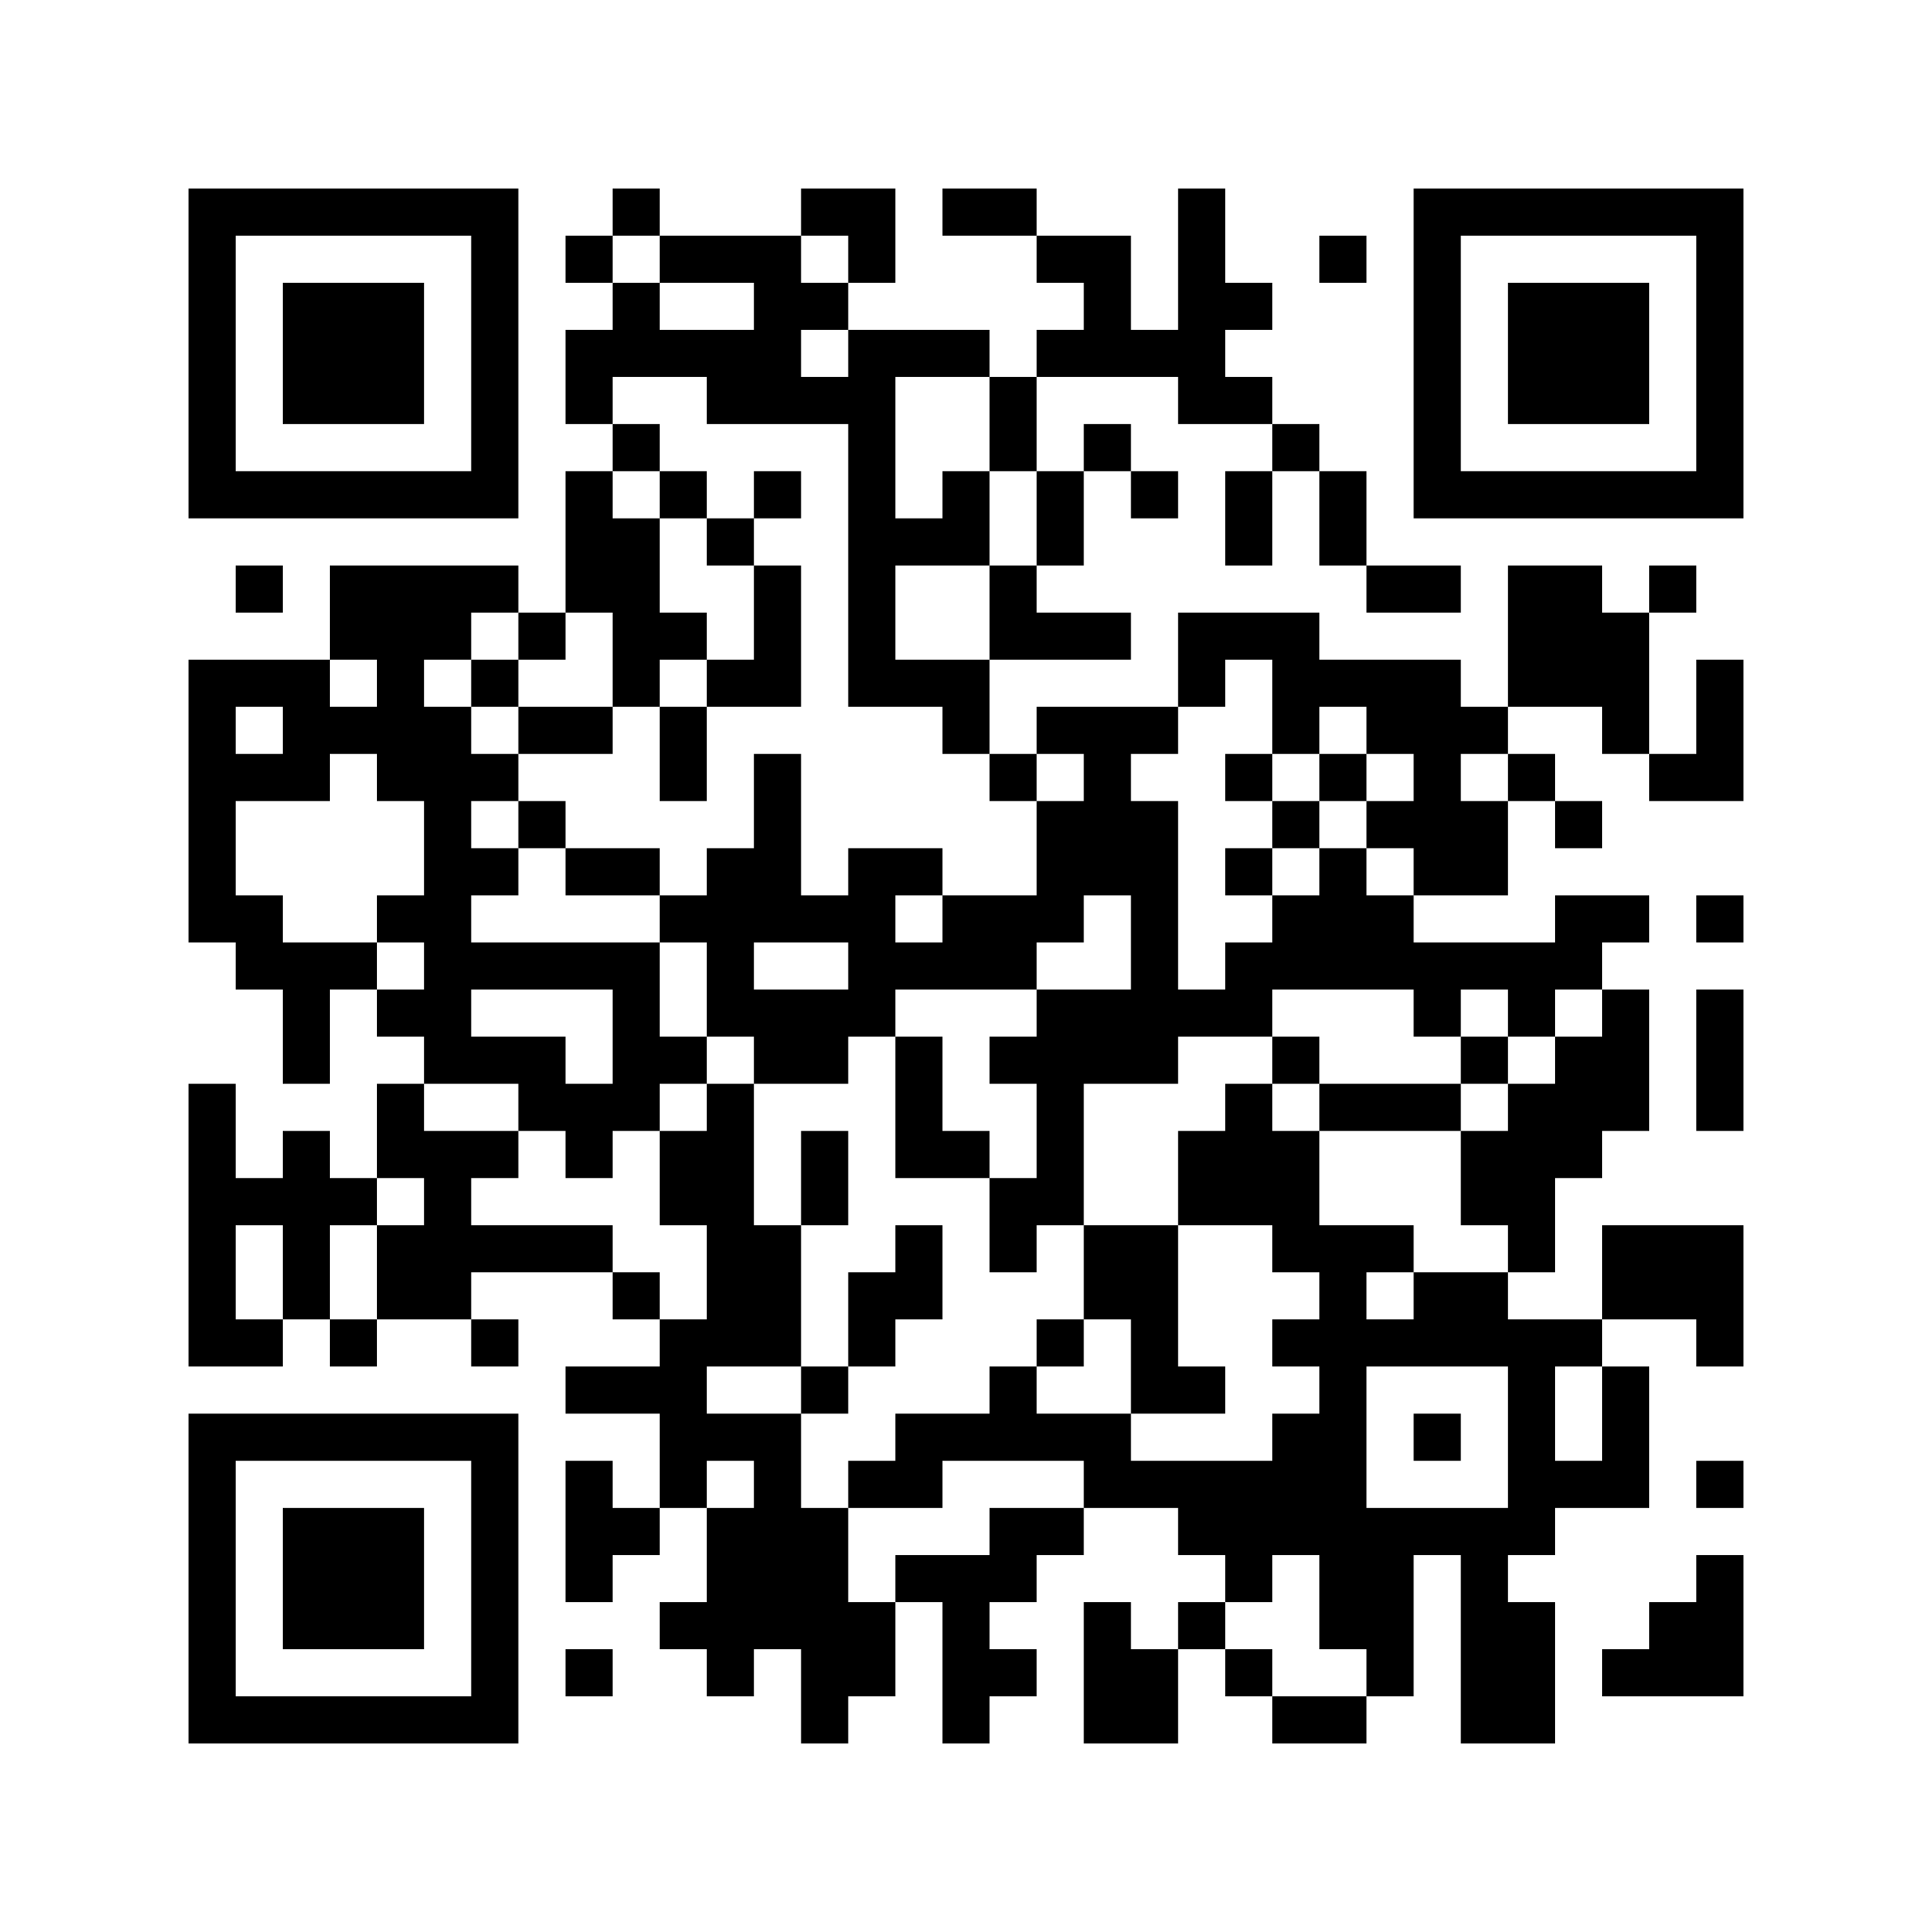
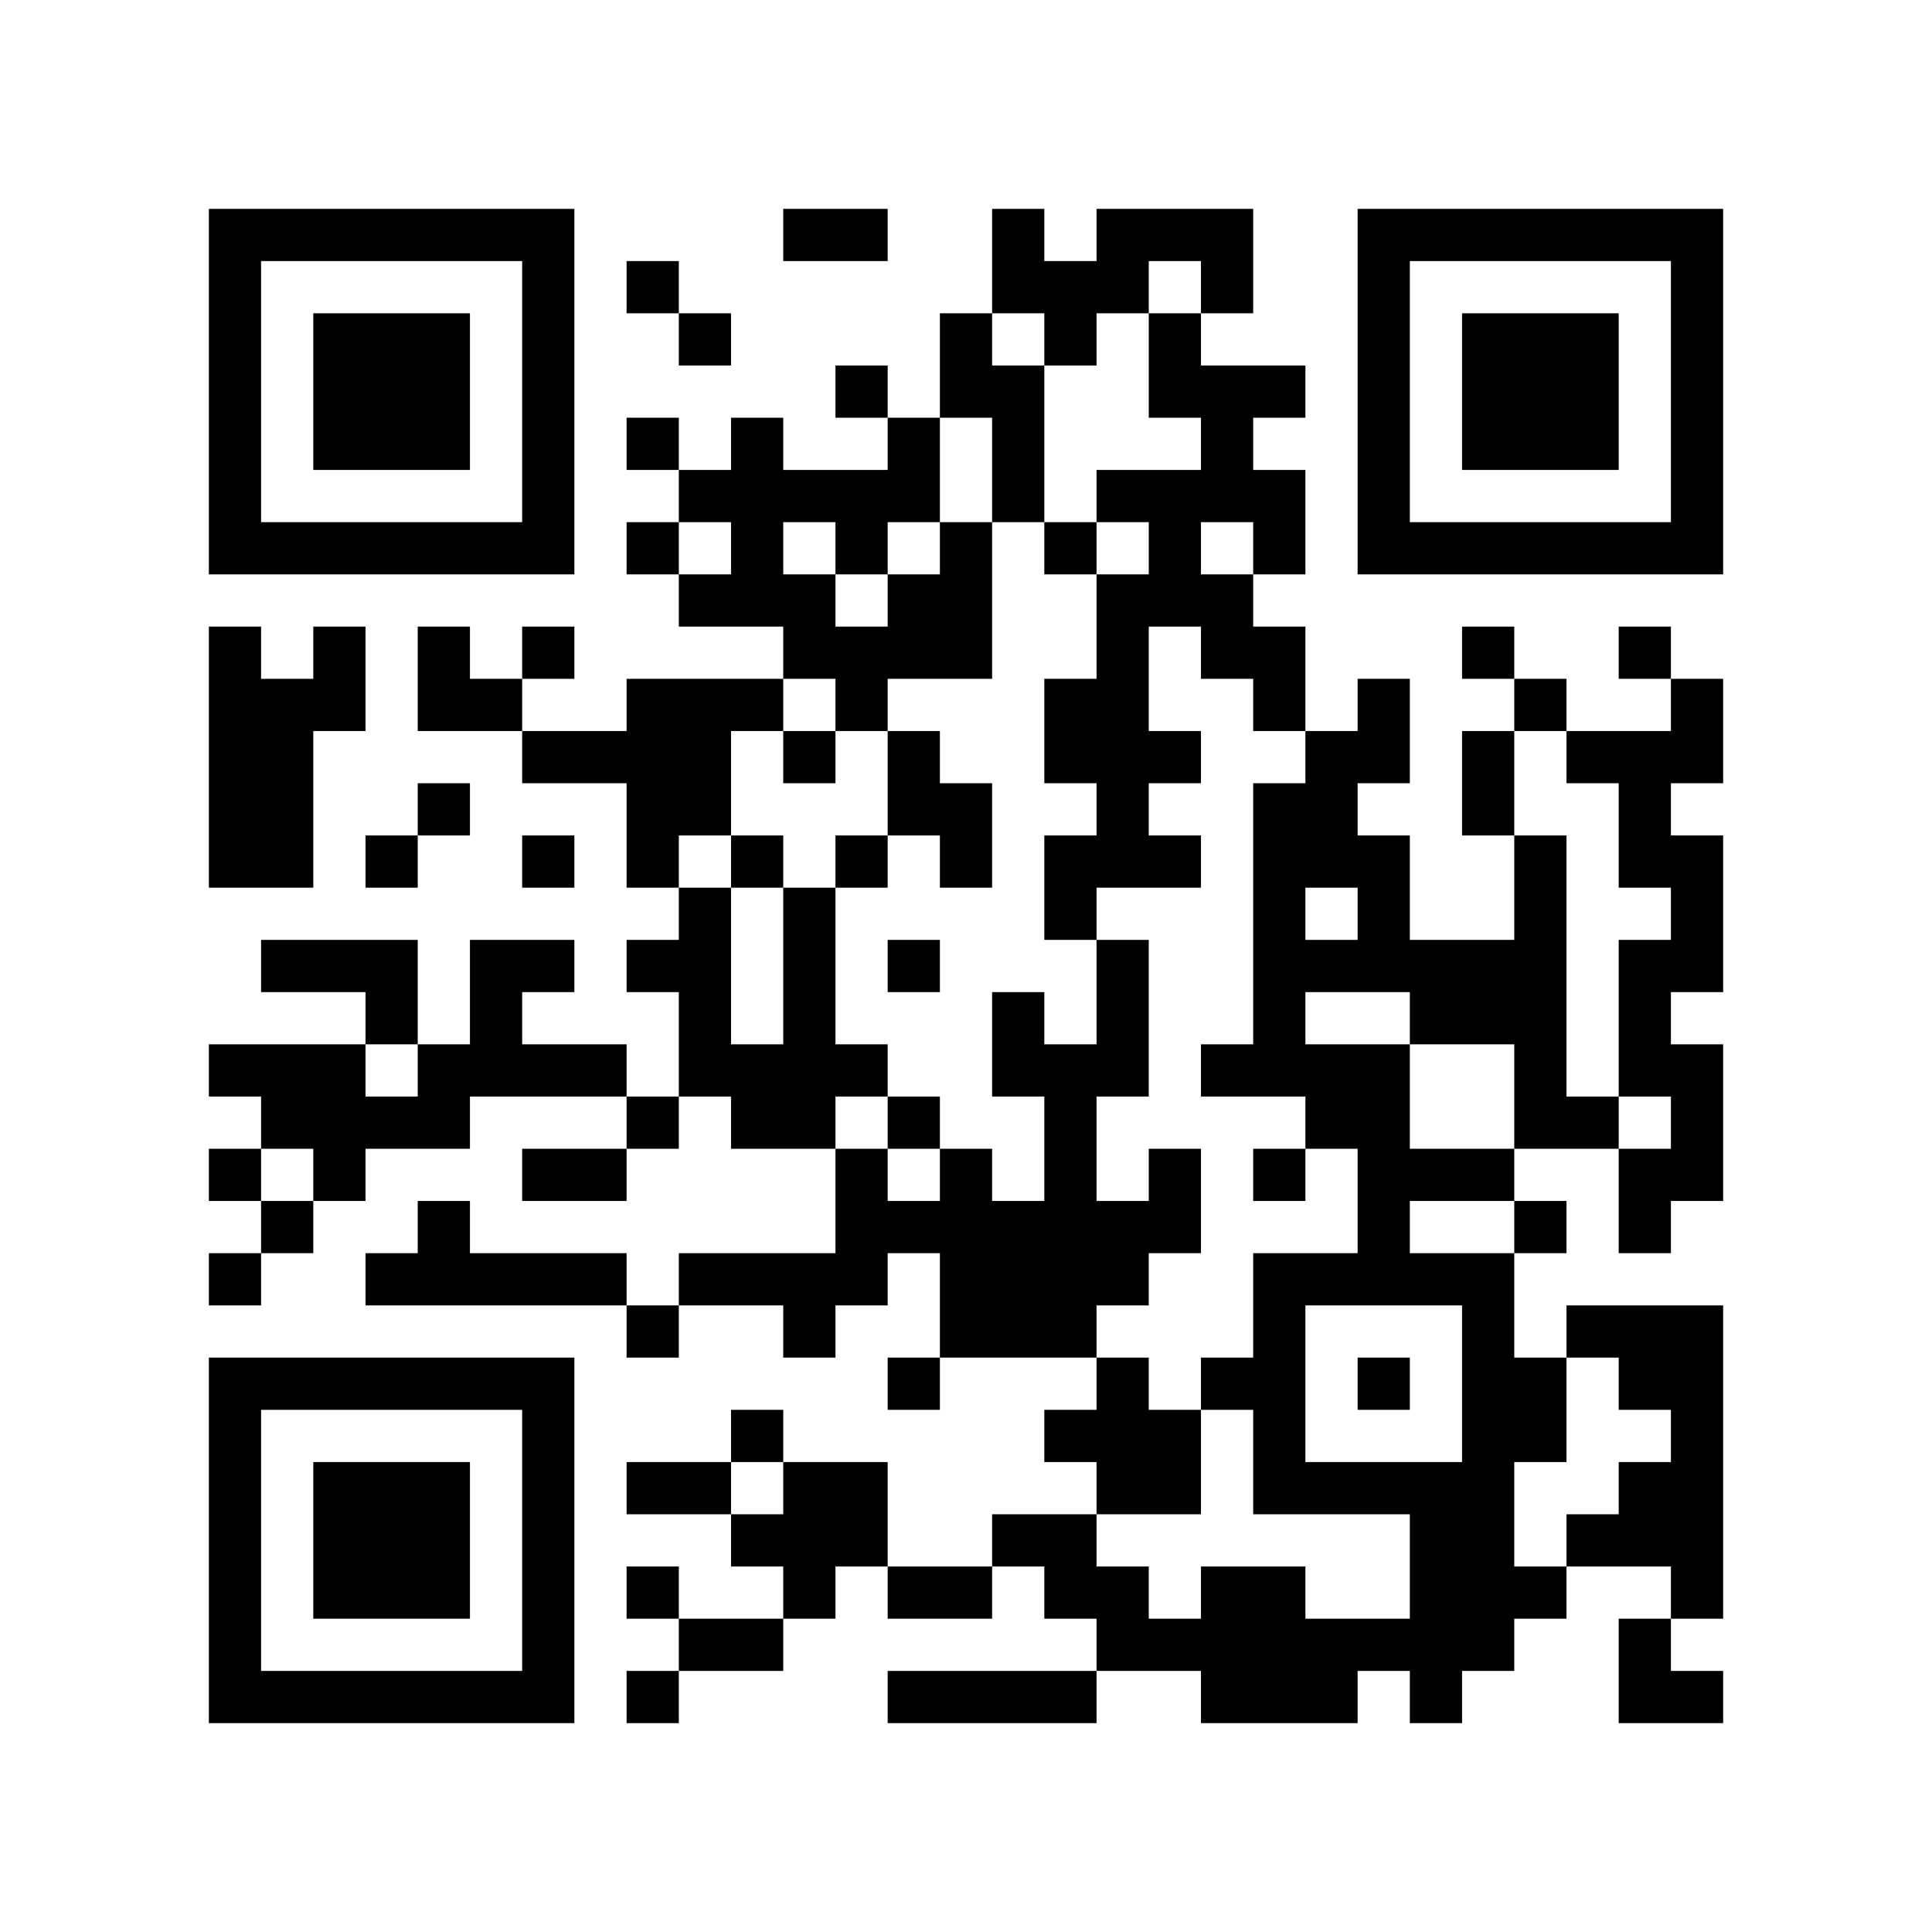
- <svg xmlns="http://www.w3.org/2000/svg" width="41mm" height="41mm" version="1.1" viewBox="0 0 41 41">
-   <path d="M4,4H5V5H4zM5,4H6V5H5zM6,4H7V5H6zM7,4H8V5H7zM8,4H9V5H8zM9,4H10V5H9zM10,4H11V5H10zM13,4H14V5H13zM17,4H18V5H17zM18,4H19V5H18zM20,4H21V5H20zM21,4H22V5H21zM25,4H26V5H25zM30,4H31V5H30zM31,4H32V5H31zM32,4H33V5H32zM33,4H34V5H33zM34,4H35V5H34zM35,4H36V5H35zM36,4H37V5H36zM4,5H5V6H4zM10,5H11V6H10zM12,5H13V6H12zM14,5H15V6H14zM15,5H16V6H15zM16,5H17V6H16zM18,5H19V6H18zM22,5H23V6H22zM23,5H24V6H23zM25,5H26V6H25zM28,5H29V6H28zM30,5H31V6H30zM36,5H37V6H36zM4,6H5V7H4zM6,6H7V7H6zM7,6H8V7H7zM8,6H9V7H8zM10,6H11V7H10zM13,6H14V7H13zM16,6H17V7H16zM17,6H18V7H17zM23,6H24V7H23zM25,6H26V7H25zM26,6H27V7H26zM30,6H31V7H30zM32,6H33V7H32zM33,6H34V7H33zM34,6H35V7H34zM36,6H37V7H36zM4,7H5V8H4zM6,7H7V8H6zM7,7H8V8H7zM8,7H9V8H8zM10,7H11V8H10zM12,7H13V8H12zM13,7H14V8H13zM14,7H15V8H14zM15,7H16V8H15zM16,7H17V8H16zM18,7H19V8H18zM19,7H20V8H19zM20,7H21V8H20zM22,7H23V8H22zM23,7H24V8H23zM24,7H25V8H24zM25,7H26V8H25zM30,7H31V8H30zM32,7H33V8H32zM33,7H34V8H33zM34,7H35V8H34zM36,7H37V8H36zM4,8H5V9H4zM6,8H7V9H6zM7,8H8V9H7zM8,8H9V9H8zM10,8H11V9H10zM12,8H13V9H12zM15,8H16V9H15zM16,8H17V9H16zM17,8H18V9H17zM18,8H19V9H18zM21,8H22V9H21zM25,8H26V9H25zM26,8H27V9H26zM30,8H31V9H30zM32,8H33V9H32zM33,8H34V9H33zM34,8H35V9H34zM36,8H37V9H36zM4,9H5V10H4zM10,9H11V10H10zM13,9H14V10H13zM18,9H19V10H18zM21,9H22V10H21zM23,9H24V10H23zM27,9H28V10H27zM30,9H31V10H30zM36,9H37V10H36zM4,10H5V11H4zM5,10H6V11H5zM6,10H7V11H6zM7,10H8V11H7zM8,10H9V11H8zM9,10H10V11H9zM10,10H11V11H10zM12,10H13V11H12zM14,10H15V11H14zM16,10H17V11H16zM18,10H19V11H18zM20,10H21V11H20zM22,10H23V11H22zM24,10H25V11H24zM26,10H27V11H26zM28,10H29V11H28zM30,10H31V11H30zM31,10H32V11H31zM32,10H33V11H32zM33,10H34V11H33zM34,10H35V11H34zM35,10H36V11H35zM36,10H37V11H36zM12,11H13V12H12zM13,11H14V12H13zM15,11H16V12H15zM18,11H19V12H18zM19,11H20V12H19zM20,11H21V12H20zM22,11H23V12H22zM26,11H27V12H26zM28,11H29V12H28zM5,12H6V13H5zM7,12H8V13H7zM8,12H9V13H8zM9,12H10V13H9zM10,12H11V13H10zM12,12H13V13H12zM13,12H14V13H13zM16,12H17V13H16zM18,12H19V13H18zM21,12H22V13H21zM29,12H30V13H29zM30,12H31V13H30zM32,12H33V13H32zM33,12H34V13H33zM35,12H36V13H35zM7,13H8V14H7zM8,13H9V14H8zM9,13H10V14H9zM11,13H12V14H11zM13,13H14V14H13zM14,13H15V14H14zM16,13H17V14H16zM18,13H19V14H18zM21,13H22V14H21zM22,13H23V14H22zM23,13H24V14H23zM25,13H26V14H25zM26,13H27V14H26zM27,13H28V14H27zM32,13H33V14H32zM33,13H34V14H33zM34,13H35V14H34zM4,14H5V15H4zM5,14H6V15H5zM6,14H7V15H6zM8,14H9V15H8zM10,14H11V15H10zM13,14H14V15H13zM15,14H16V15H15zM16,14H17V15H16zM18,14H19V15H18zM19,14H20V15H19zM20,14H21V15H20zM25,14H26V15H25zM27,14H28V15H27zM28,14H29V15H28zM29,14H30V15H29zM30,14H31V15H30zM32,14H33V15H32zM33,14H34V15H33zM34,14H35V15H34zM36,14H37V15H36zM4,15H5V16H4zM6,15H7V16H6zM7,15H8V16H7zM8,15H9V16H8zM9,15H10V16H9zM11,15H12V16H11zM12,15H13V16H12zM14,15H15V16H14zM20,15H21V16H20zM22,15H23V16H22zM23,15H24V16H23zM24,15H25V16H24zM27,15H28V16H27zM29,15H30V16H29zM30,15H31V16H30zM31,15H32V16H31zM34,15H35V16H34zM36,15H37V16H36zM4,16H5V17H4zM5,16H6V17H5zM6,16H7V17H6zM8,16H9V17H8zM9,16H10V17H9zM10,16H11V17H10zM14,16H15V17H14zM16,16H17V17H16zM21,16H22V17H21zM23,16H24V17H23zM26,16H27V17H26zM28,16H29V17H28zM30,16H31V17H30zM32,16H33V17H32zM35,16H36V17H35zM36,16H37V17H36zM4,17H5V18H4zM9,17H10V18H9zM11,17H12V18H11zM16,17H17V18H16zM22,17H23V18H22zM23,17H24V18H23zM24,17H25V18H24zM27,17H28V18H27zM29,17H30V18H29zM30,17H31V18H30zM31,17H32V18H31zM33,17H34V18H33zM4,18H5V19H4zM9,18H10V19H9zM10,18H11V19H10zM12,18H13V19H12zM13,18H14V19H13zM15,18H16V19H15zM16,18H17V19H16zM18,18H19V19H18zM19,18H20V19H19zM22,18H23V19H22zM23,18H24V19H23zM24,18H25V19H24zM26,18H27V19H26zM28,18H29V19H28zM30,18H31V19H30zM31,18H32V19H31zM4,19H5V20H4zM5,19H6V20H5zM8,19H9V20H8zM9,19H10V20H9zM14,19H15V20H14zM15,19H16V20H15zM16,19H17V20H16zM17,19H18V20H17zM18,19H19V20H18zM20,19H21V20H20zM21,19H22V20H21zM22,19H23V20H22zM24,19H25V20H24zM27,19H28V20H27zM28,19H29V20H28zM29,19H30V20H29zM33,19H34V20H33zM34,19H35V20H34zM36,19H37V20H36zM5,20H6V21H5zM6,20H7V21H6zM7,20H8V21H7zM9,20H10V21H9zM10,20H11V21H10zM11,20H12V21H11zM12,20H13V21H12zM13,20H14V21H13zM15,20H16V21H15zM18,20H19V21H18zM19,20H20V21H19zM20,20H21V21H20zM21,20H22V21H21zM24,20H25V21H24zM26,20H27V21H26zM27,20H28V21H27zM28,20H29V21H28zM29,20H30V21H29zM30,20H31V21H30zM31,20H32V21H31zM32,20H33V21H32zM33,20H34V21H33zM6,21H7V22H6zM8,21H9V22H8zM9,21H10V22H9zM13,21H14V22H13zM15,21H16V22H15zM16,21H17V22H16zM17,21H18V22H17zM18,21H19V22H18zM22,21H23V22H22zM23,21H24V22H23zM24,21H25V22H24zM25,21H26V22H25zM26,21H27V22H26zM30,21H31V22H30zM32,21H33V22H32zM34,21H35V22H34zM36,21H37V22H36zM6,22H7V23H6zM9,22H10V23H9zM10,22H11V23H10zM11,22H12V23H11zM13,22H14V23H13zM14,22H15V23H14zM16,22H17V23H16zM17,22H18V23H17zM19,22H20V23H19zM21,22H22V23H21zM22,22H23V23H22zM23,22H24V23H23zM24,22H25V23H24zM27,22H28V23H27zM31,22H32V23H31zM33,22H34V23H33zM34,22H35V23H34zM36,22H37V23H36zM4,23H5V24H4zM8,23H9V24H8zM11,23H12V24H11zM12,23H13V24H12zM13,23H14V24H13zM15,23H16V24H15zM19,23H20V24H19zM22,23H23V24H22zM26,23H27V24H26zM28,23H29V24H28zM29,23H30V24H29zM30,23H31V24H30zM32,23H33V24H32zM33,23H34V24H33zM34,23H35V24H34zM36,23H37V24H36zM4,24H5V25H4zM6,24H7V25H6zM8,24H9V25H8zM9,24H10V25H9zM10,24H11V25H10zM12,24H13V25H12zM14,24H15V25H14zM15,24H16V25H15zM17,24H18V25H17zM19,24H20V25H19zM20,24H21V25H20zM22,24H23V25H22zM25,24H26V25H25zM26,24H27V25H26zM27,24H28V25H27zM31,24H32V25H31zM32,24H33V25H32zM33,24H34V25H33zM4,25H5V26H4zM5,25H6V26H5zM6,25H7V26H6zM7,25H8V26H7zM9,25H10V26H9zM14,25H15V26H14zM15,25H16V26H15zM17,25H18V26H17zM21,25H22V26H21zM22,25H23V26H22zM25,25H26V26H25zM26,25H27V26H26zM27,25H28V26H27zM31,25H32V26H31zM32,25H33V26H32zM4,26H5V27H4zM6,26H7V27H6zM8,26H9V27H8zM9,26H10V27H9zM10,26H11V27H10zM11,26H12V27H11zM12,26H13V27H12zM15,26H16V27H15zM16,26H17V27H16zM19,26H20V27H19zM21,26H22V27H21zM23,26H24V27H23zM24,26H25V27H24zM27,26H28V27H27zM28,26H29V27H28zM29,26H30V27H29zM32,26H33V27H32zM34,26H35V27H34zM35,26H36V27H35zM36,26H37V27H36zM4,27H5V28H4zM6,27H7V28H6zM8,27H9V28H8zM9,27H10V28H9zM13,27H14V28H13zM15,27H16V28H15zM16,27H17V28H16zM18,27H19V28H18zM19,27H20V28H19zM23,27H24V28H23zM24,27H25V28H24zM28,27H29V28H28zM30,27H31V28H30zM31,27H32V28H31zM34,27H35V28H34zM35,27H36V28H35zM36,27H37V28H36zM4,28H5V29H4zM5,28H6V29H5zM7,28H8V29H7zM10,28H11V29H10zM14,28H15V29H14zM15,28H16V29H15zM16,28H17V29H16zM18,28H19V29H18zM22,28H23V29H22zM24,28H25V29H24zM27,28H28V29H27zM28,28H29V29H28zM29,28H30V29H29zM30,28H31V29H30zM31,28H32V29H31zM32,28H33V29H32zM33,28H34V29H33zM36,28H37V29H36zM12,29H13V30H12zM13,29H14V30H13zM14,29H15V30H14zM17,29H18V30H17zM21,29H22V30H21zM24,29H25V30H24zM25,29H26V30H25zM28,29H29V30H28zM32,29H33V30H32zM34,29H35V30H34zM4,30H5V31H4zM5,30H6V31H5zM6,30H7V31H6zM7,30H8V31H7zM8,30H9V31H8zM9,30H10V31H9zM10,30H11V31H10zM14,30H15V31H14zM15,30H16V31H15zM16,30H17V31H16zM19,30H20V31H19zM20,30H21V31H20zM21,30H22V31H21zM22,30H23V31H22zM23,30H24V31H23zM27,30H28V31H27zM28,30H29V31H28zM30,30H31V31H30zM32,30H33V31H32zM34,30H35V31H34zM4,31H5V32H4zM10,31H11V32H10zM12,31H13V32H12zM14,31H15V32H14zM16,31H17V32H16zM18,31H19V32H18zM19,31H20V32H19zM23,31H24V32H23zM24,31H25V32H24zM25,31H26V32H25zM26,31H27V32H26zM27,31H28V32H27zM28,31H29V32H28zM32,31H33V32H32zM33,31H34V32H33zM34,31H35V32H34zM36,31H37V32H36zM4,32H5V33H4zM6,32H7V33H6zM7,32H8V33H7zM8,32H9V33H8zM10,32H11V33H10zM12,32H13V33H12zM13,32H14V33H13zM15,32H16V33H15zM16,32H17V33H16zM17,32H18V33H17zM21,32H22V33H21zM22,32H23V33H22zM25,32H26V33H25zM26,32H27V33H26zM27,32H28V33H27zM28,32H29V33H28zM29,32H30V33H29zM30,32H31V33H30zM31,32H32V33H31zM32,32H33V33H32zM4,33H5V34H4zM6,33H7V34H6zM7,33H8V34H7zM8,33H9V34H8zM10,33H11V34H10zM12,33H13V34H12zM15,33H16V34H15zM16,33H17V34H16zM17,33H18V34H17zM19,33H20V34H19zM20,33H21V34H20zM21,33H22V34H21zM26,33H27V34H26zM28,33H29V34H28zM29,33H30V34H29zM31,33H32V34H31zM36,33H37V34H36zM4,34H5V35H4zM6,34H7V35H6zM7,34H8V35H7zM8,34H9V35H8zM10,34H11V35H10zM14,34H15V35H14zM15,34H16V35H15zM16,34H17V35H16zM17,34H18V35H17zM18,34H19V35H18zM20,34H21V35H20zM23,34H24V35H23zM25,34H26V35H25zM28,34H29V35H28zM29,34H30V35H29zM31,34H32V35H31zM32,34H33V35H32zM35,34H36V35H35zM36,34H37V35H36zM4,35H5V36H4zM10,35H11V36H10zM12,35H13V36H12zM15,35H16V36H15zM17,35H18V36H17zM18,35H19V36H18zM20,35H21V36H20zM21,35H22V36H21zM23,35H24V36H23zM24,35H25V36H24zM26,35H27V36H26zM29,35H30V36H29zM31,35H32V36H31zM32,35H33V36H32zM34,35H35V36H34zM35,35H36V36H35zM36,35H37V36H36zM4,36H5V37H4zM5,36H6V37H5zM6,36H7V37H6zM7,36H8V37H7zM8,36H9V37H8zM9,36H10V37H9zM10,36H11V37H10zM17,36H18V37H17zM20,36H21V37H20zM23,36H24V37H23zM24,36H25V37H24zM27,36H28V37H27zM28,36H29V37H28zM31,36H32V37H31zM32,36H33V37H32z" id="qr-path" fill="#000000" fill-opacity="1" fill-rule="nonzero" stroke="none" />
+ <svg xmlns="http://www.w3.org/2000/svg" width="37mm" height="37mm" version="1.1" viewBox="0 0 37 37">
+   <path d="M4,4H5V5H4zM5,4H6V5H5zM6,4H7V5H6zM7,4H8V5H7zM8,4H9V5H8zM9,4H10V5H9zM10,4H11V5H10zM15,4H16V5H15zM16,4H17V5H16zM19,4H20V5H19zM21,4H22V5H21zM22,4H23V5H22zM23,4H24V5H23zM26,4H27V5H26zM27,4H28V5H27zM28,4H29V5H28zM29,4H30V5H29zM30,4H31V5H30zM31,4H32V5H31zM32,4H33V5H32zM4,5H5V6H4zM10,5H11V6H10zM12,5H13V6H12zM19,5H20V6H19zM20,5H21V6H20zM21,5H22V6H21zM23,5H24V6H23zM26,5H27V6H26zM32,5H33V6H32zM4,6H5V7H4zM6,6H7V7H6zM7,6H8V7H7zM8,6H9V7H8zM10,6H11V7H10zM13,6H14V7H13zM18,6H19V7H18zM20,6H21V7H20zM22,6H23V7H22zM26,6H27V7H26zM28,6H29V7H28zM29,6H30V7H29zM30,6H31V7H30zM32,6H33V7H32zM4,7H5V8H4zM6,7H7V8H6zM7,7H8V8H7zM8,7H9V8H8zM10,7H11V8H10zM16,7H17V8H16zM18,7H19V8H18zM19,7H20V8H19zM22,7H23V8H22zM23,7H24V8H23zM24,7H25V8H24zM26,7H27V8H26zM28,7H29V8H28zM29,7H30V8H29zM30,7H31V8H30zM32,7H33V8H32zM4,8H5V9H4zM6,8H7V9H6zM7,8H8V9H7zM8,8H9V9H8zM10,8H11V9H10zM12,8H13V9H12zM14,8H15V9H14zM17,8H18V9H17zM19,8H20V9H19zM23,8H24V9H23zM26,8H27V9H26zM28,8H29V9H28zM29,8H30V9H29zM30,8H31V9H30zM32,8H33V9H32zM4,9H5V10H4zM10,9H11V10H10zM13,9H14V10H13zM14,9H15V10H14zM15,9H16V10H15zM16,9H17V10H16zM17,9H18V10H17zM19,9H20V10H19zM21,9H22V10H21zM22,9H23V10H22zM23,9H24V10H23zM24,9H25V10H24zM26,9H27V10H26zM32,9H33V10H32zM4,10H5V11H4zM5,10H6V11H5zM6,10H7V11H6zM7,10H8V11H7zM8,10H9V11H8zM9,10H10V11H9zM10,10H11V11H10zM12,10H13V11H12zM14,10H15V11H14zM16,10H17V11H16zM18,10H19V11H18zM20,10H21V11H20zM22,10H23V11H22zM24,10H25V11H24zM26,10H27V11H26zM27,10H28V11H27zM28,10H29V11H28zM29,10H30V11H29zM30,10H31V11H30zM31,10H32V11H31zM32,10H33V11H32zM13,11H14V12H13zM14,11H15V12H14zM15,11H16V12H15zM17,11H18V12H17zM18,11H19V12H18zM21,11H22V12H21zM22,11H23V12H22zM23,11H24V12H23zM4,12H5V13H4zM6,12H7V13H6zM8,12H9V13H8zM10,12H11V13H10zM15,12H16V13H15zM16,12H17V13H16zM17,12H18V13H17zM18,12H19V13H18zM21,12H22V13H21zM23,12H24V13H23zM24,12H25V13H24zM28,12H29V13H28zM31,12H32V13H31zM4,13H5V14H4zM5,13H6V14H5zM6,13H7V14H6zM8,13H9V14H8zM9,13H10V14H9zM12,13H13V14H12zM13,13H14V14H13zM14,13H15V14H14zM16,13H17V14H16zM20,13H21V14H20zM21,13H22V14H21zM24,13H25V14H24zM26,13H27V14H26zM29,13H30V14H29zM32,13H33V14H32zM4,14H5V15H4zM5,14H6V15H5zM10,14H11V15H10zM11,14H12V15H11zM12,14H13V15H12zM13,14H14V15H13zM15,14H16V15H15zM17,14H18V15H17zM20,14H21V15H20zM21,14H22V15H21zM22,14H23V15H22zM25,14H26V15H25zM26,14H27V15H26zM28,14H29V15H28zM30,14H31V15H30zM31,14H32V15H31zM32,14H33V15H32zM4,15H5V16H4zM5,15H6V16H5zM8,15H9V16H8zM12,15H13V16H12zM13,15H14V16H13zM17,15H18V16H17zM18,15H19V16H18zM21,15H22V16H21zM24,15H25V16H24zM25,15H26V16H25zM28,15H29V16H28zM31,15H32V16H31zM4,16H5V17H4zM5,16H6V17H5zM7,16H8V17H7zM10,16H11V17H10zM12,16H13V17H12zM14,16H15V17H14zM16,16H17V17H16zM18,16H19V17H18zM20,16H21V17H20zM21,16H22V17H21zM22,16H23V17H22zM24,16H25V17H24zM25,16H26V17H25zM26,16H27V17H26zM29,16H30V17H29zM31,16H32V17H31zM32,16H33V17H32zM13,17H14V18H13zM15,17H16V18H15zM20,17H21V18H20zM24,17H25V18H24zM26,17H27V18H26zM29,17H30V18H29zM32,17H33V18H32zM5,18H6V19H5zM6,18H7V19H6zM7,18H8V19H7zM9,18H10V19H9zM10,18H11V19H10zM12,18H13V19H12zM13,18H14V19H13zM15,18H16V19H15zM17,18H18V19H17zM21,18H22V19H21zM24,18H25V19H24zM25,18H26V19H25zM26,18H27V19H26zM27,18H28V19H27zM28,18H29V19H28zM29,18H30V19H29zM31,18H32V19H31zM32,18H33V19H32zM7,19H8V20H7zM9,19H10V20H9zM13,19H14V20H13zM15,19H16V20H15zM19,19H20V20H19zM21,19H22V20H21zM24,19H25V20H24zM27,19H28V20H27zM28,19H29V20H28zM29,19H30V20H29zM31,19H32V20H31zM4,20H5V21H4zM5,20H6V21H5zM6,20H7V21H6zM8,20H9V21H8zM9,20H10V21H9zM10,20H11V21H10zM11,20H12V21H11zM13,20H14V21H13zM14,20H15V21H14zM15,20H16V21H15zM16,20H17V21H16zM19,20H20V21H19zM20,20H21V21H20zM21,20H22V21H21zM23,20H24V21H23zM24,20H25V21H24zM25,20H26V21H25zM26,20H27V21H26zM29,20H30V21H29zM31,20H32V21H31zM32,20H33V21H32zM5,21H6V22H5zM6,21H7V22H6zM7,21H8V22H7zM8,21H9V22H8zM12,21H13V22H12zM14,21H15V22H14zM15,21H16V22H15zM17,21H18V22H17zM20,21H21V22H20zM25,21H26V22H25zM26,21H27V22H26zM29,21H30V22H29zM30,21H31V22H30zM32,21H33V22H32zM4,22H5V23H4zM6,22H7V23H6zM10,22H11V23H10zM11,22H12V23H11zM16,22H17V23H16zM18,22H19V23H18zM20,22H21V23H20zM22,22H23V23H22zM24,22H25V23H24zM26,22H27V23H26zM27,22H28V23H27zM28,22H29V23H28zM31,22H32V23H31zM32,22H33V23H32zM5,23H6V24H5zM8,23H9V24H8zM16,23H17V24H16zM17,23H18V24H17zM18,23H19V24H18zM19,23H20V24H19zM20,23H21V24H20zM21,23H22V24H21zM22,23H23V24H22zM26,23H27V24H26zM29,23H30V24H29zM31,23H32V24H31zM4,24H5V25H4zM7,24H8V25H7zM8,24H9V25H8zM9,24H10V25H9zM10,24H11V25H10zM11,24H12V25H11zM13,24H14V25H13zM14,24H15V25H14zM15,24H16V25H15zM16,24H17V25H16zM18,24H19V25H18zM19,24H20V25H19zM20,24H21V25H20zM21,24H22V25H21zM24,24H25V25H24zM25,24H26V25H25zM26,24H27V25H26zM27,24H28V25H27zM28,24H29V25H28zM12,25H13V26H12zM15,25H16V26H15zM18,25H19V26H18zM19,25H20V26H19zM20,25H21V26H20zM24,25H25V26H24zM28,25H29V26H28zM30,25H31V26H30zM31,25H32V26H31zM32,25H33V26H32zM4,26H5V27H4zM5,26H6V27H5zM6,26H7V27H6zM7,26H8V27H7zM8,26H9V27H8zM9,26H10V27H9zM10,26H11V27H10zM17,26H18V27H17zM21,26H22V27H21zM23,26H24V27H23zM24,26H25V27H24zM26,26H27V27H26zM28,26H29V27H28zM29,26H30V27H29zM31,26H32V27H31zM32,26H33V27H32zM4,27H5V28H4zM10,27H11V28H10zM14,27H15V28H14zM20,27H21V28H20zM21,27H22V28H21zM22,27H23V28H22zM24,27H25V28H24zM28,27H29V28H28zM29,27H30V28H29zM32,27H33V28H32zM4,28H5V29H4zM6,28H7V29H6zM7,28H8V29H7zM8,28H9V29H8zM10,28H11V29H10zM12,28H13V29H12zM13,28H14V29H13zM15,28H16V29H15zM16,28H17V29H16zM21,28H22V29H21zM22,28H23V29H22zM24,28H25V29H24zM25,28H26V29H25zM26,28H27V29H26zM27,28H28V29H27zM28,28H29V29H28zM31,28H32V29H31zM32,28H33V29H32zM4,29H5V30H4zM6,29H7V30H6zM7,29H8V30H7zM8,29H9V30H8zM10,29H11V30H10zM14,29H15V30H14zM15,29H16V30H15zM16,29H17V30H16zM19,29H20V30H19zM20,29H21V30H20zM27,29H28V30H27zM28,29H29V30H28zM30,29H31V30H30zM31,29H32V30H31zM32,29H33V30H32zM4,30H5V31H4zM6,30H7V31H6zM7,30H8V31H7zM8,30H9V31H8zM10,30H11V31H10zM12,30H13V31H12zM15,30H16V31H15zM17,30H18V31H17zM18,30H19V31H18zM20,30H21V31H20zM21,30H22V31H21zM23,30H24V31H23zM24,30H25V31H24zM27,30H28V31H27zM28,30H29V31H28zM29,30H30V31H29zM32,30H33V31H32zM4,31H5V32H4zM10,31H11V32H10zM13,31H14V32H13zM14,31H15V32H14zM21,31H22V32H21zM22,31H23V32H22zM23,31H24V32H23zM24,31H25V32H24zM25,31H26V32H25zM26,31H27V32H26zM27,31H28V32H27zM28,31H29V32H28zM31,31H32V32H31zM4,32H5V33H4zM5,32H6V33H5zM6,32H7V33H6zM7,32H8V33H7zM8,32H9V33H8zM9,32H10V33H9zM10,32H11V33H10zM12,32H13V33H12zM17,32H18V33H17zM18,32H19V33H18zM19,32H20V33H19zM20,32H21V33H20zM23,32H24V33H23zM24,32H25V33H24zM25,32H26V33H25zM27,32H28V33H27zM31,32H32V33H31zM32,32H33V33H32z" id="qr-path" fill="#000000" fill-opacity="1" fill-rule="nonzero" stroke="none" />
</svg>
